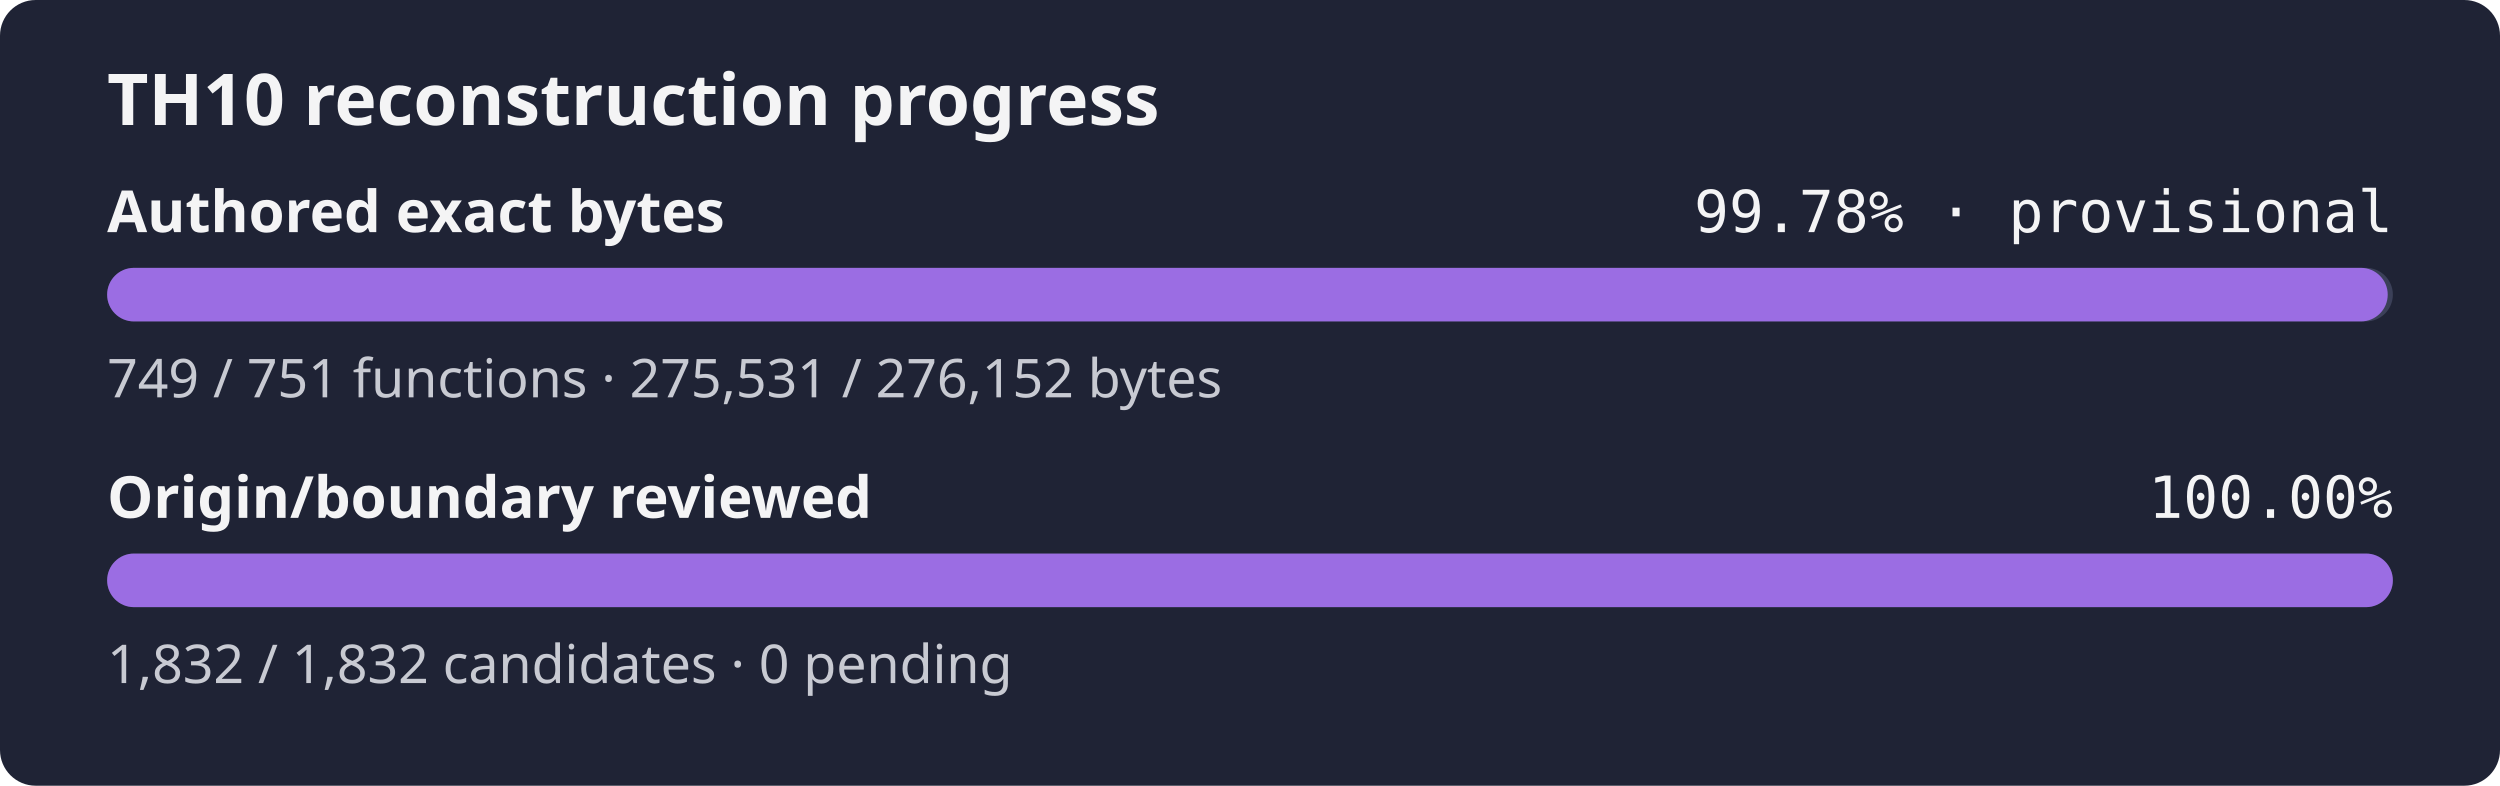
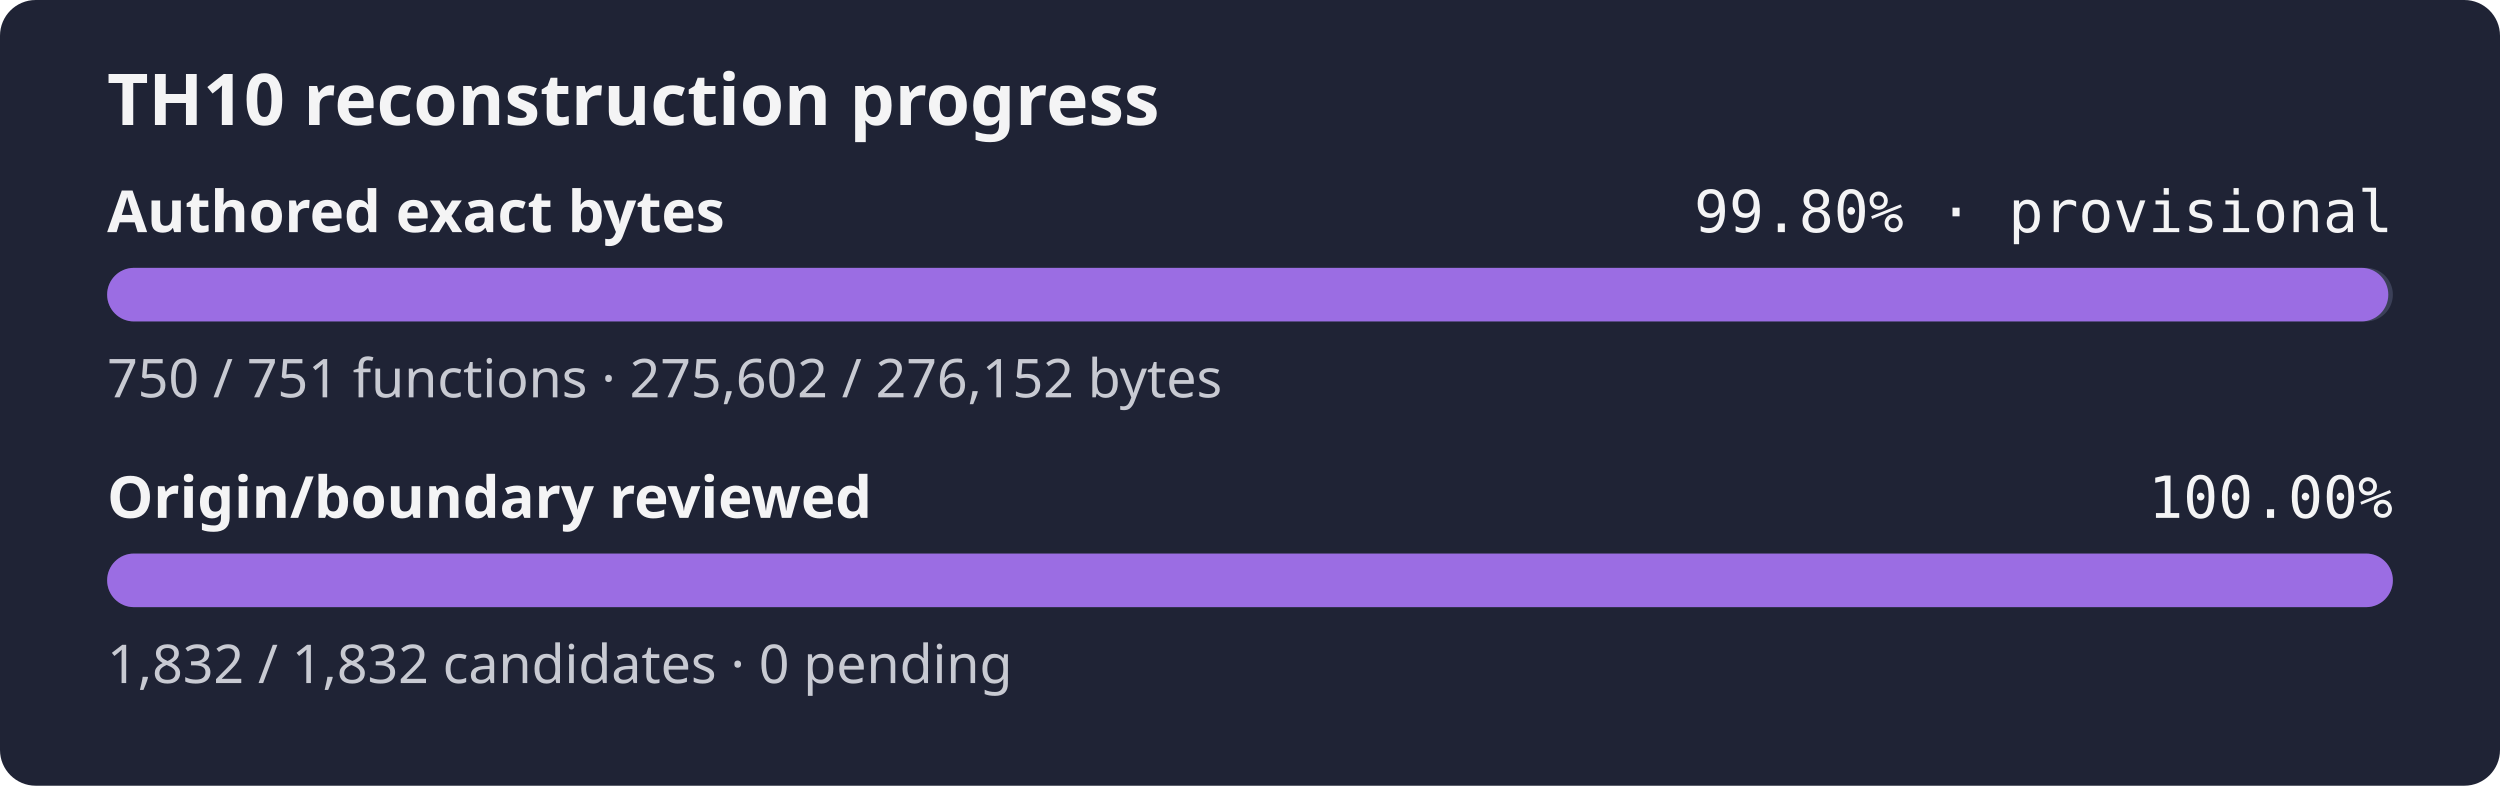
- <svg xmlns="http://www.w3.org/2000/svg" width="560" height="176" role="img" aria-label="TH10 reconstruction progress: currently classified authored bytes 99.78% exact, provisional inventory, origin and boundary review 100.00%">
+ <svg xmlns="http://www.w3.org/2000/svg" width="560" height="176" role="img" aria-label="TH10 reconstruction progress: currently classified authored bytes 99.80% exact, provisional inventory, origin and boundary review 100.00%">
  <rect width="560" height="176" rx="8" fill="#1f2335" />
  <text x="24" y="28" fill="#f4f4f5" font-family="sans-serif" font-size="16" font-weight="600">TH10 reconstruction progress</text>
  <text x="24" y="52" fill="#f4f4f5" font-family="sans-serif" font-size="13" font-weight="600">Authored exact bytes</text>
-   <text x="536" y="52" fill="#f4f4f5" text-anchor="end" font-family="monospace" font-size="13">99.78% · provisional</text>
+   <text x="536" y="52" fill="#f4f4f5" text-anchor="end" font-family="monospace" font-size="13">99.80% · provisional</text>
  <rect x="24" y="60" width="512" height="12" rx="6" fill="#3b4058" />
-   <rect x="24" y="60" width="510.85" height="12" rx="6" fill="#9b6de3" />
-   <text x="24" y="89" fill="#c8cad2" font-family="sans-serif" font-size="12">749 / 751 functions · 275,531 / 276,152 bytes</text>
+   <rect x="24" y="60" width="510.98" height="12" rx="6" fill="#9b6de3" />
+   <text x="24" y="89" fill="#c8cad2" font-family="sans-serif" font-size="12">750 / 751 functions · 275,602 / 276,152 bytes</text>
  <text x="24" y="116" fill="#f4f4f5" font-family="sans-serif" font-size="13" font-weight="600">Origin/boundary reviewed</text>
  <text x="536" y="116" fill="#f4f4f5" text-anchor="end" font-family="monospace" font-size="13">100.00%</text>
  <rect x="24" y="124" width="512" height="12" rx="6" fill="#3b4058" />
  <rect x="24" y="124" width="512.00" height="12" rx="6" fill="#9b6de3" />
  <text x="24" y="153" fill="#c8cad2" font-family="sans-serif" font-size="12">1,832 / 1,832 candidates · 0 pending</text>
</svg>
